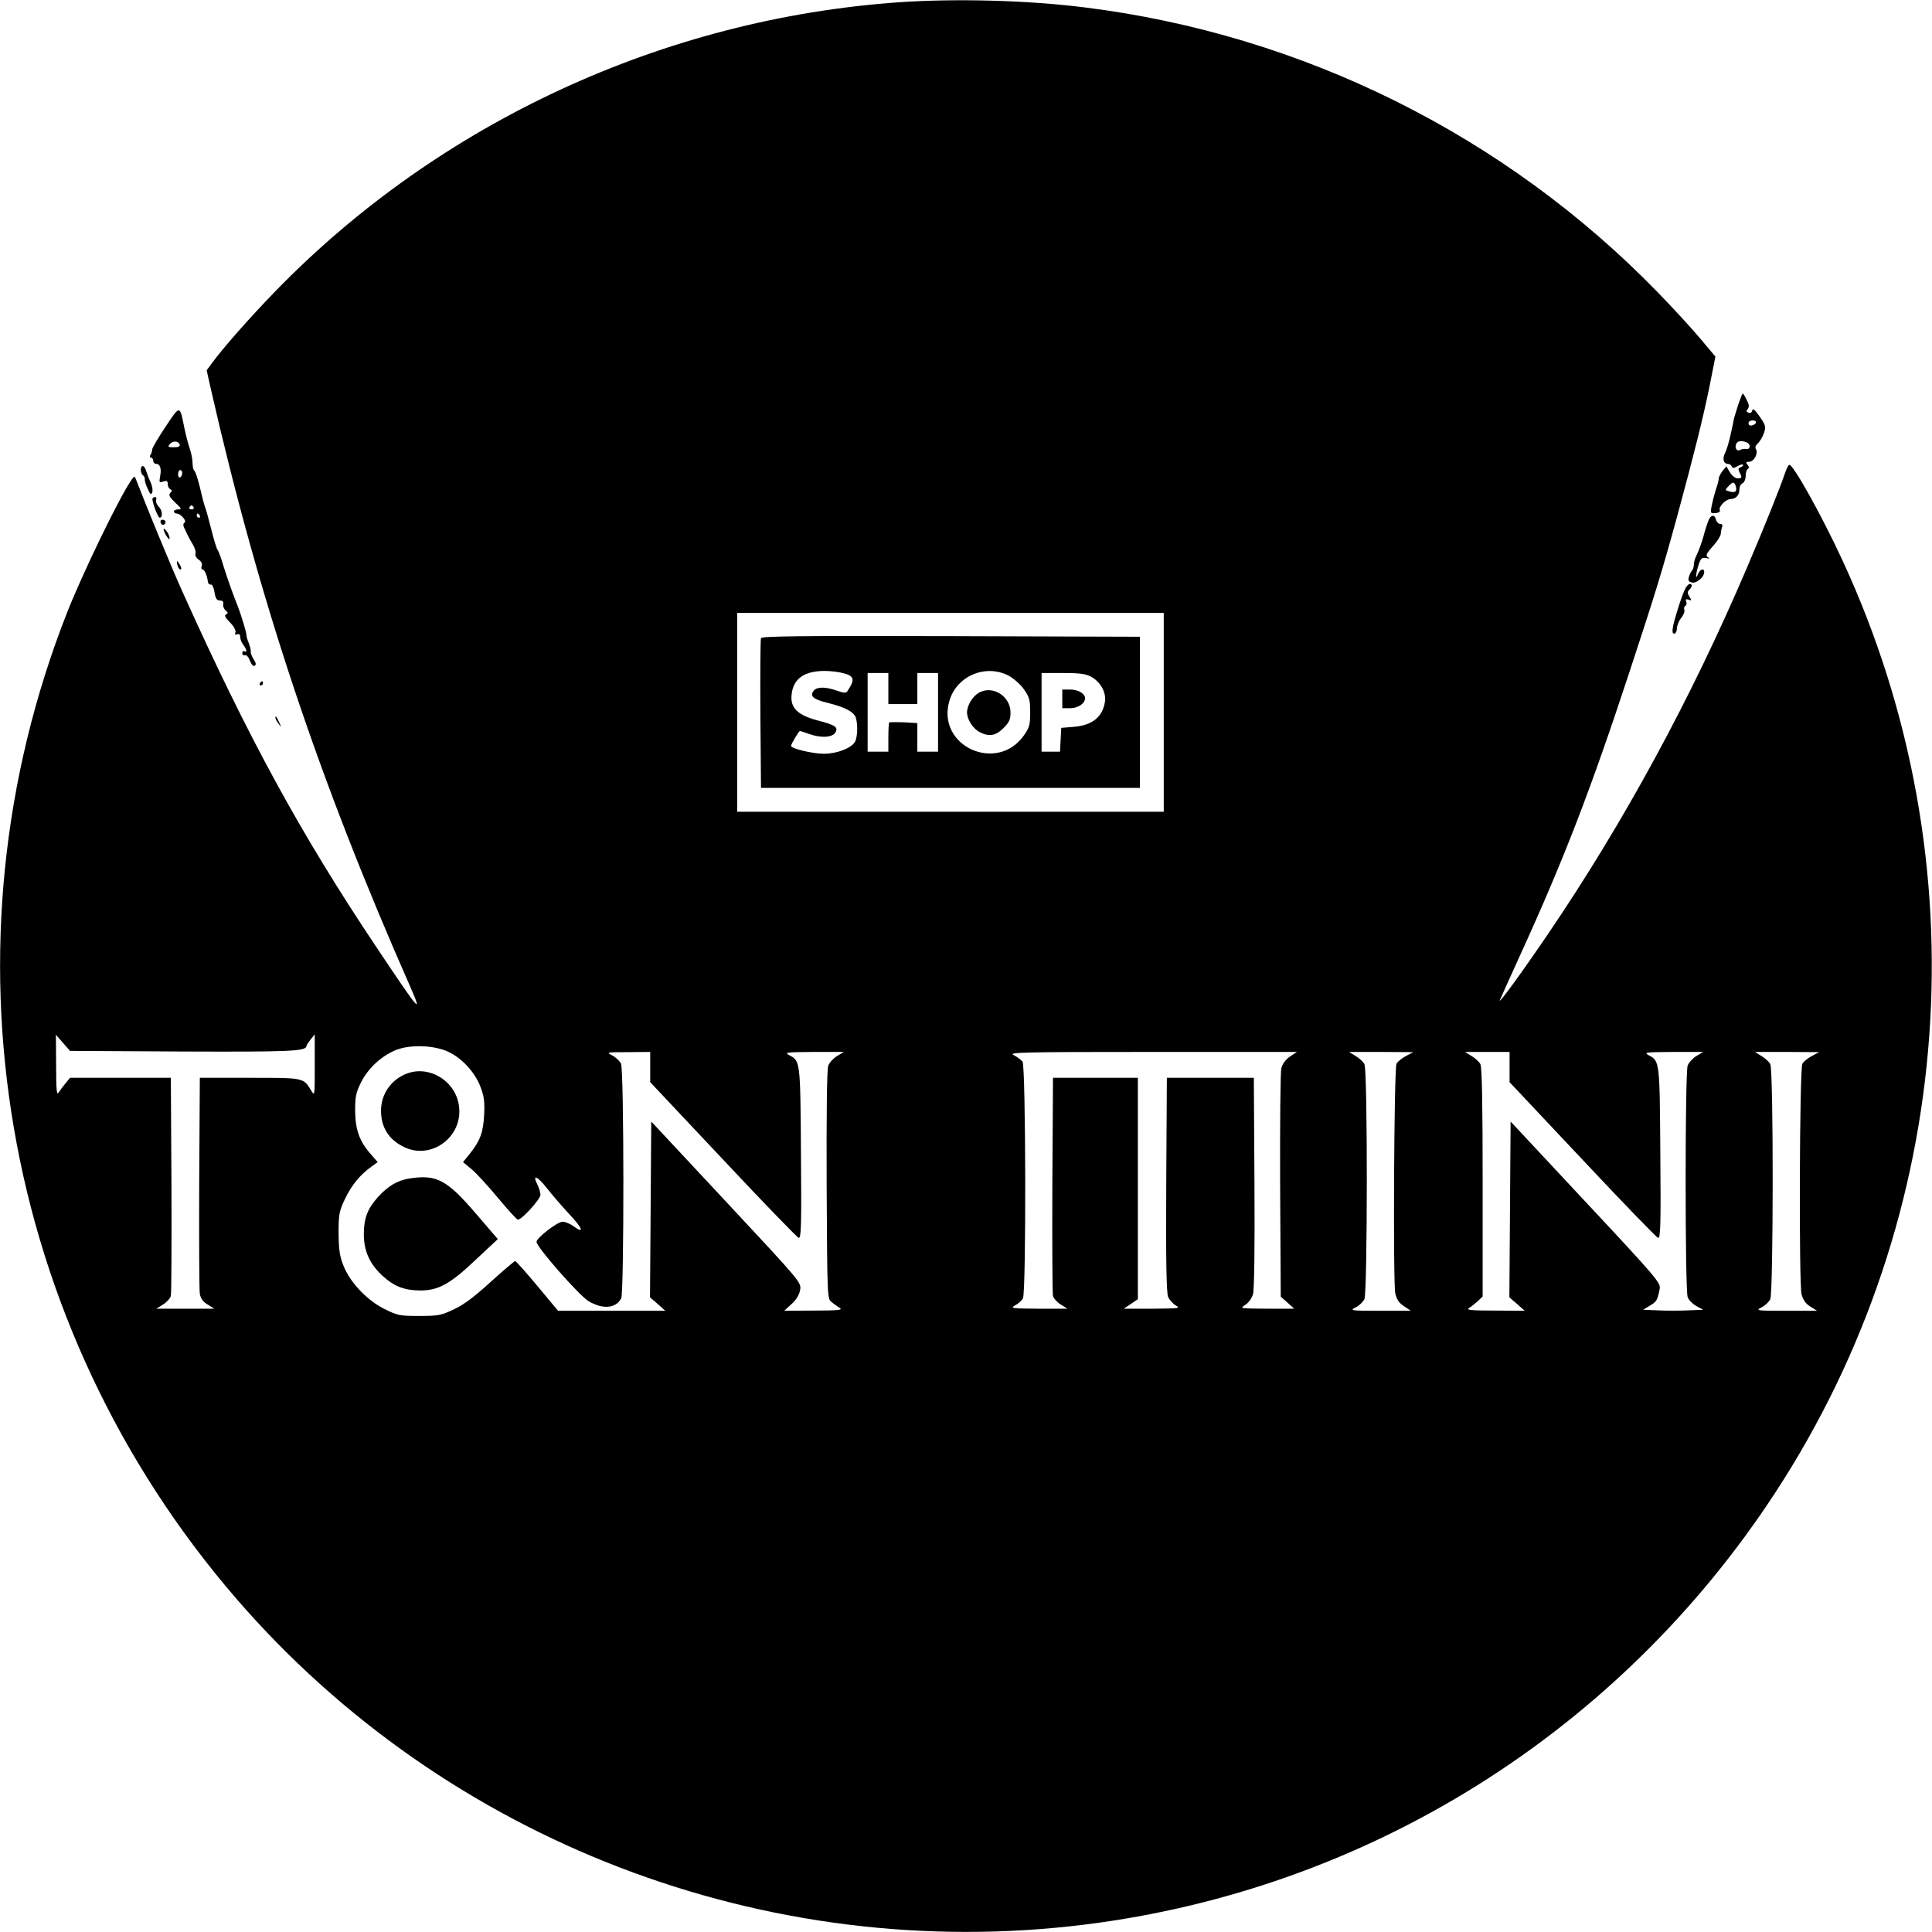
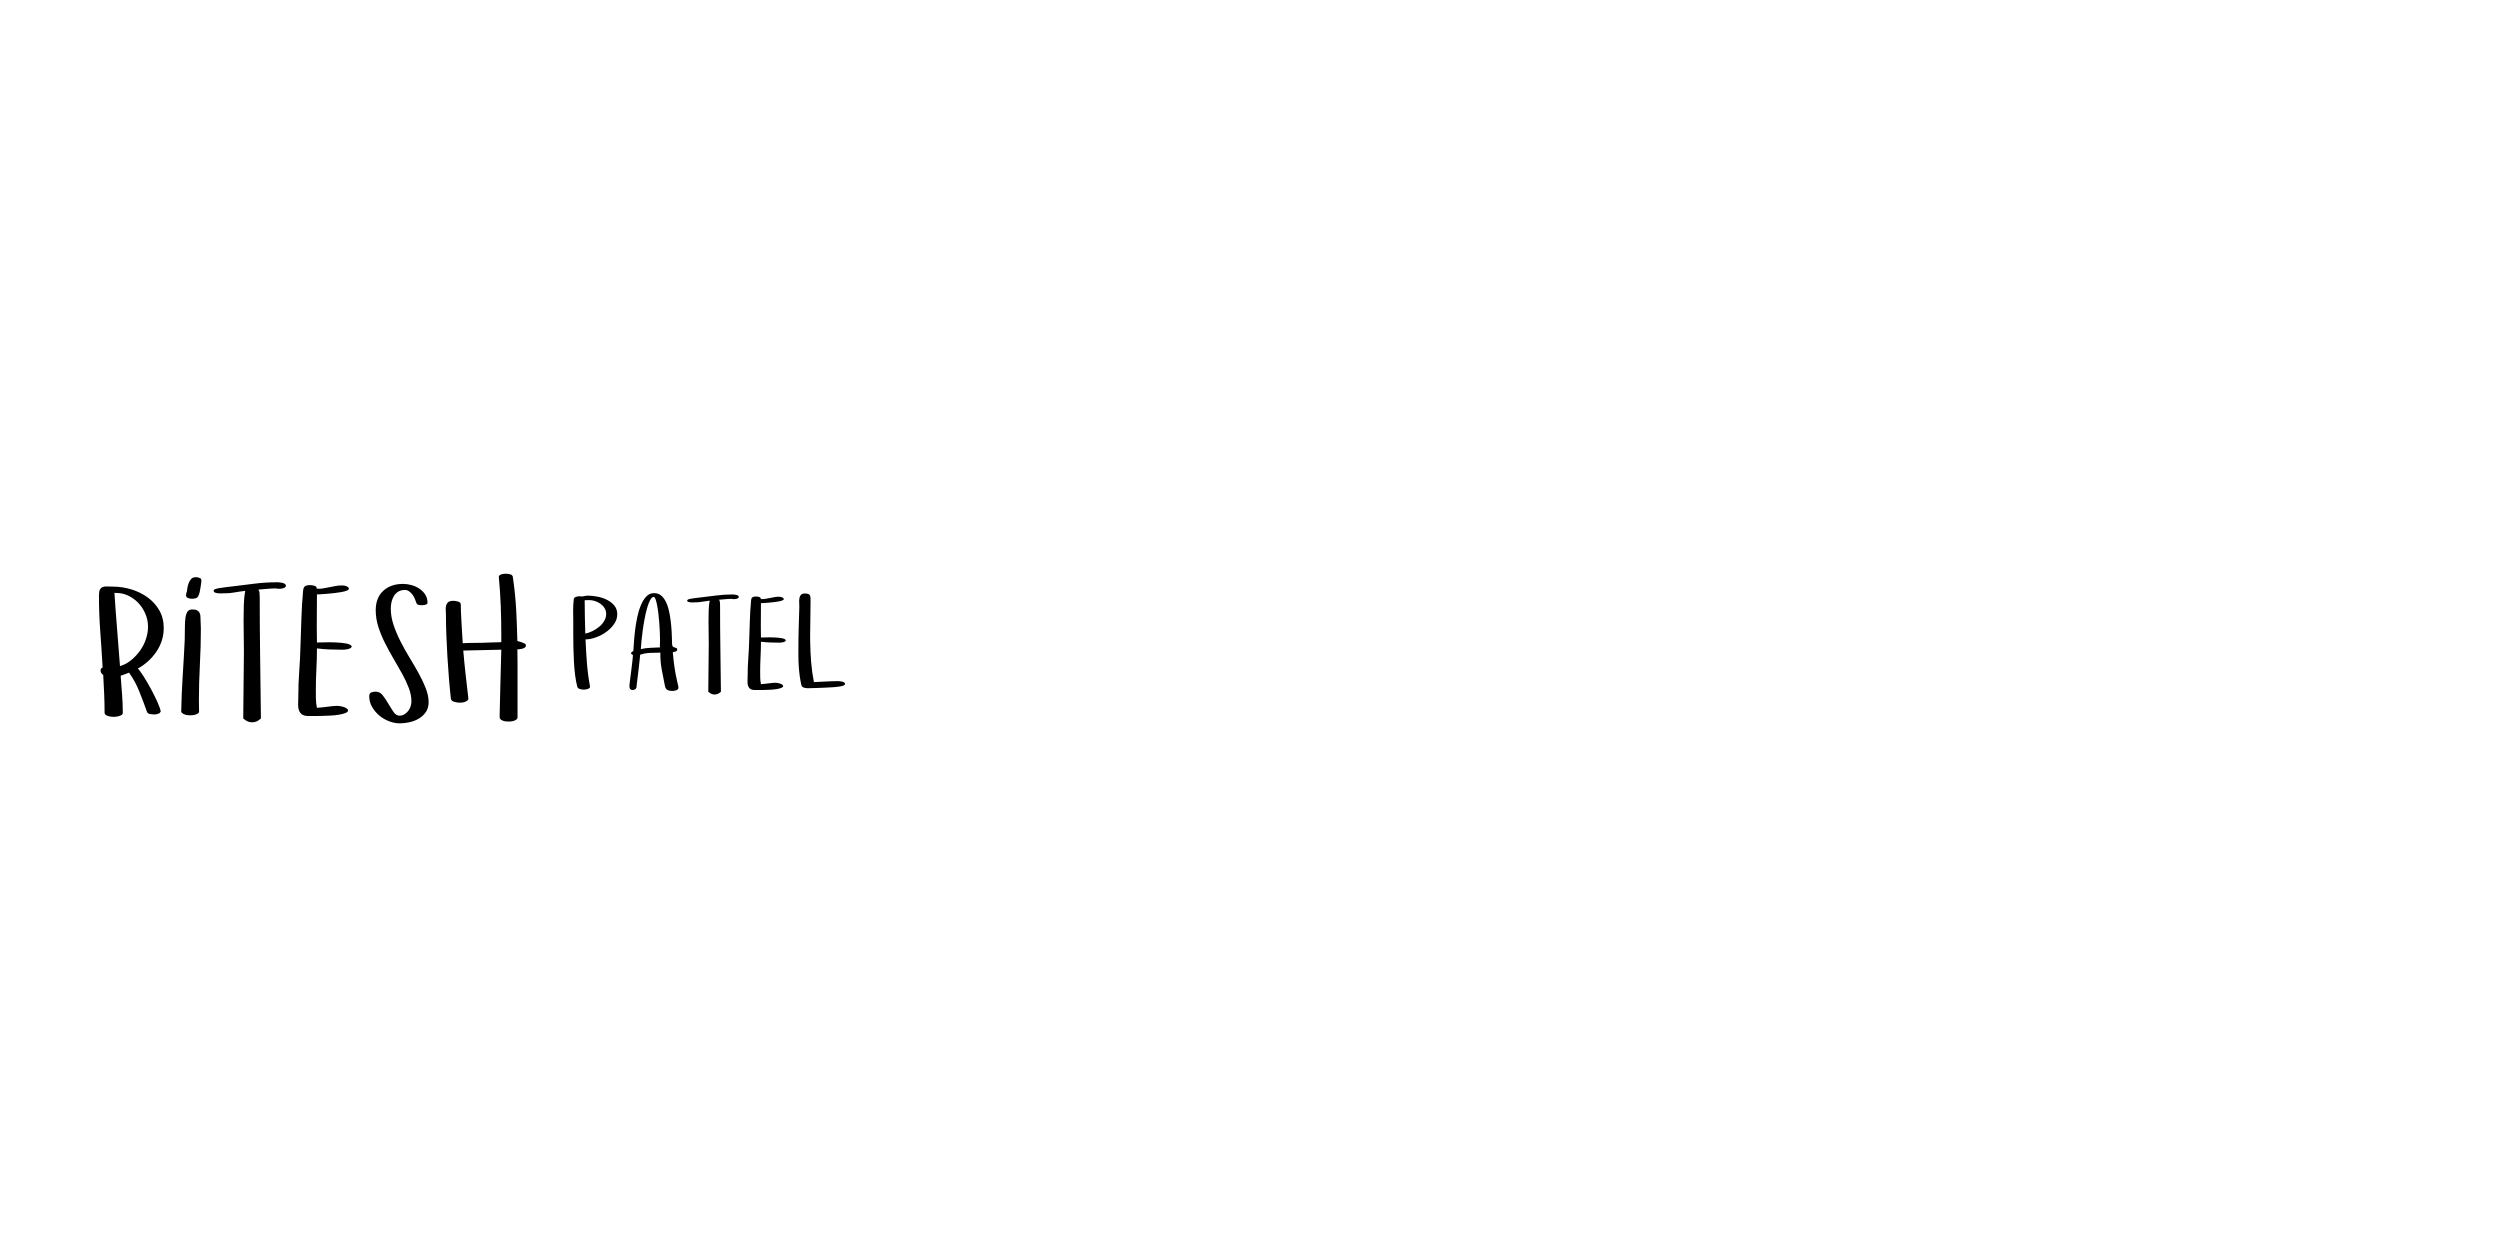
- <svg xmlns="http://www.w3.org/2000/svg" version="1.0" width="933pt" height="933pt" viewBox="0 0 933 933" preserveAspectRatio="xMidYMid meet">
-   <g transform="translate(0,933) scale(0.1,-0.1)" fill="#000000" stroke="none">
-     <path d="M4340 9319 c-1135 -80 -2215 -580 -3005 -1390 -129 -133 -258 -279 -314 -356 l-23 -31 21 -94 c231 -1013 521 -1883 960 -2878 65 -148 50 -130 -164 190 -366 548 -618 1010 -935 1715 -47 103 -170 401 -221 534 -9 24 -10 24 -23 5 -57 -80 -236 -450 -310 -637 -638 -1616 -324 -3448 815 -4767 1013 -1172 2560 -1766 4099 -1574 1364 170 2577 929 3332 2084 877 1341 1000 3045 327 4501 -101 219 -243 474 -259 464 -5 -3 -14 -22 -21 -43 -19 -58 -100 -261 -182 -452 -270 -633 -593 -1228 -961 -1770 -120 -177 -242 -345 -233 -320 3 8 47 105 97 215 212 464 342 801 529 1370 124 377 155 477 230 750 85 314 124 470 157 631 l28 142 -74 88 c-41 49 -133 149 -205 223 -737 758 -1715 1244 -2765 1375 -277 35 -626 44 -900 25z m1280 -3429 l0 -480 -1030 0 -1030 0 0 480 0 480 1030 0 1030 0 0 -480z m-4739 -1638 c523 -2 598 1 599 27 0 3 9 17 20 31 l20 25 0 -150 c0 -150 0 -150 -18 -120 -38 61 -33 60 -296 60 l-241 0 -3 -505 c-1 -278 0 -520 3 -538 4 -23 16 -39 38 -52 l32 -20 -140 0 -140 0 32 20 c18 11 35 30 38 42 3 13 4 255 3 538 l-3 515 -243 0 -244 0 -21 -26 c-12 -14 -27 -35 -34 -45 -9 -15 -12 11 -12 130 l-1 149 34 -39 34 -39 543 -3z m1281 0 c66 -29 132 -100 158 -170 18 -46 21 -72 18 -137 -5 -85 -18 -122 -71 -189 l-31 -38 41 -34 c22 -18 79 -80 127 -138 49 -59 92 -106 97 -106 19 0 109 99 109 120 0 12 -7 34 -15 50 -26 51 0 41 46 -18 24 -31 73 -87 108 -125 64 -68 76 -99 21 -59 -16 12 -40 22 -53 22 -25 0 -125 -77 -126 -97 -2 -23 208 -262 252 -287 68 -40 131 -35 157 14 14 27 14 1101 -1 1133 -6 13 -25 31 -42 40 -31 15 -29 16 76 16 l107 1 0 -73 0 -73 352 -374 c193 -206 358 -376 365 -378 12 -3 14 61 11 410 -3 443 -3 444 -56 472 -25 14 -16 15 118 16 l145 0 -33 -20 c-18 -11 -37 -32 -42 -46 -7 -17 -9 -227 -8 -576 3 -548 3 -550 24 -566 12 -10 30 -22 40 -29 15 -9 -10 -12 -125 -12 l-144 -1 36 33 c23 21 37 44 41 68 6 36 4 38 -356 424 l-363 389 -3 -425 -3 -424 37 -32 37 -33 -259 0 -259 0 -100 120 c-55 66 -103 120 -107 120 -4 0 -57 -45 -119 -101 -76 -70 -131 -111 -177 -132 -61 -29 -75 -32 -167 -32 -93 0 -105 2 -167 33 -84 41 -167 128 -199 209 -19 47 -23 78 -24 158 0 91 3 106 31 165 31 66 74 118 129 157 l29 21 -33 38 c-55 62 -75 118 -76 209 0 68 4 89 28 137 34 69 100 130 171 158 67 26 179 23 248 -8z m4068 -24 c-21 -14 -37 -36 -42 -56 -5 -18 -7 -273 -6 -568 l3 -536 33 -29 32 -29 -132 0 c-130 1 -132 1 -105 18 16 10 32 32 38 52 6 22 9 220 7 540 l-3 505 -210 0 -210 0 -3 -515 c-2 -371 1 -523 9 -543 7 -15 24 -34 38 -42 24 -13 13 -14 -113 -15 l-139 0 34 23 34 23 0 534 0 535 -205 0 -205 0 -3 -515 c-1 -283 0 -525 3 -538 3 -12 20 -31 38 -42 l32 -20 -140 0 c-129 1 -138 2 -113 16 15 8 32 23 38 34 16 30 14 1121 -2 1143 -7 9 -26 23 -43 32 -27 13 34 15 669 15 l699 0 -33 -22z m559 2 c-20 -11 -40 -27 -45 -37 -12 -23 -17 -1056 -6 -1108 6 -29 17 -46 41 -62 l34 -23 -149 0 c-141 0 -147 1 -118 16 17 8 36 26 43 40 15 34 16 1106 0 1135 -5 11 -25 29 -42 39 l-32 20 155 0 155 -1 -36 -19z m501 -53 l0 -73 352 -374 c193 -206 358 -376 365 -378 12 -3 14 61 11 410 -3 443 -3 444 -56 472 -25 14 -16 15 118 16 l145 0 -33 -20 c-18 -11 -37 -32 -42 -46 -13 -34 -13 -1084 0 -1118 5 -14 24 -33 42 -43 l33 -18 -73 -3 c-39 -2 -105 -2 -145 0 l-72 3 33 20 c32 19 36 25 47 81 5 29 -12 50 -357 419 l-363 389 -3 -425 -3 -424 37 -32 37 -33 -144 1 c-116 0 -140 3 -125 12 11 7 30 22 43 34 l23 22 0 551 c0 371 -3 558 -11 571 -5 11 -25 29 -42 39 l-32 20 108 0 107 0 0 -73z m1459 53 c-20 -11 -40 -27 -45 -37 -14 -28 -17 -1064 -4 -1113 8 -29 21 -47 43 -60 l32 -20 -150 0 c-142 0 -148 1 -119 16 17 8 36 26 43 40 15 34 16 1106 0 1135 -5 11 -25 29 -42 39 l-32 20 155 0 155 -1 -36 -19z" />
-     <path d="M3675 6248 c-3 -7 -4 -173 -3 -368 l3 -355 915 0 915 0 0 365 0 365 -913 3 c-727 2 -914 0 -917 -10z m398 -169 c53 -14 57 -31 19 -87 -7 -10 -17 -9 -51 3 -55 19 -95 19 -111 0 -21 -26 -4 -42 66 -59 80 -20 120 -40 134 -65 13 -26 13 -97 -1 -123 -16 -30 -86 -58 -150 -58 -55 0 -159 25 -159 38 0 8 38 72 43 72 2 0 24 -7 49 -16 56 -19 107 -15 122 8 16 26 -1 37 -86 59 -97 26 -133 61 -125 126 8 75 60 112 157 113 30 0 72 -5 93 -11z m798 -12 c24 -13 58 -43 74 -66 26 -37 30 -51 30 -111 0 -60 -4 -74 -30 -111 -131 -186 -425 -51 -360 167 35 120 175 179 286 121z m-581 -62 l0 -75 70 0 70 0 0 75 0 75 50 0 50 0 0 -190 0 -190 -50 0 -50 0 0 69 0 69 -66 4 c-36 1 -68 1 -70 -1 -2 -2 -4 -35 -4 -73 l0 -68 -50 0 -50 0 0 190 0 190 50 0 50 0 0 -75z m979 57 c45 -24 74 -76 67 -121 -11 -73 -61 -114 -151 -121 l-60 -5 -3 -57 -3 -58 -44 0 -45 0 0 190 0 190 103 0 c80 0 110 -4 136 -18z" />
-     <path d="M4728 5985 c-31 -17 -58 -62 -58 -95 0 -34 28 -78 60 -95 46 -24 78 -19 116 19 28 28 34 42 34 75 0 79 -86 133 -152 96z" />
-     <path d="M5130 5955 l0 -45 38 0 c38 0 72 23 72 48 0 22 -33 42 -71 42 l-39 0 0 -45z" />
-     <path d="M1966 4146 c-76 -28 -126 -99 -126 -179 0 -83 39 -143 115 -178 130 -60 279 51 262 196 -13 121 -140 202 -251 161z" />
-     <path d="M1978 3639 c-58 -9 -104 -36 -153 -90 -50 -56 -68 -102 -68 -179 0 -81 28 -143 88 -199 57 -53 106 -72 183 -73 89 0 145 30 271 150 l105 98 -109 127 c-138 160 -187 186 -317 166z" />
-     <path d="M8395 7378 c-9 -29 -19 -60 -21 -68 -1 -8 -9 -45 -17 -81 -8 -36 -20 -76 -27 -88 -13 -26 -7 -51 14 -51 8 0 16 -6 19 -12 3 -10 9 -10 27 0 12 7 24 11 27 8 3 -3 -1 -8 -10 -12 -13 -4 -14 -10 -7 -24 14 -26 13 -30 -9 -30 -11 0 -27 13 -37 29 l-17 29 -19 -23 c-10 -13 -18 -29 -18 -37 0 -7 -6 -31 -14 -53 -7 -22 -16 -57 -20 -77 -7 -36 -6 -38 19 -36 16 2 24 7 20 15 -6 17 30 53 53 53 25 0 42 19 42 47 0 13 7 26 15 29 8 4 15 19 15 34 0 16 5 32 10 35 8 5 7 11 -1 21 -9 11 -8 14 8 14 23 0 45 41 33 60 -6 9 -2 19 9 29 10 9 23 31 29 49 11 31 9 38 -20 80 -23 34 -34 42 -36 30 -2 -10 -9 -15 -18 -11 -11 4 -12 9 -4 18 8 10 7 22 -5 44 -8 17 -17 31 -19 31 -2 0 -11 -24 -21 -52z m85 -87 c0 -12 -28 -22 -34 -12 -3 5 -3 11 1 15 9 9 33 7 33 -3z m-46 -97 c22 -8 20 -36 -1 -32 -10 1 -23 -1 -30 -5 -14 -9 -27 9 -19 28 6 16 24 19 50 9z m-51 -214 c6 -24 -3 -31 -32 -23 -21 5 -21 7 -5 24 22 24 30 24 37 -1z" />
-     <path d="M800 7270 c-35 -52 -64 -102 -65 -110 0 -8 -4 -21 -9 -28 -4 -6 -2 -12 3 -12 6 0 11 -7 11 -15 0 -8 6 -15 14 -15 19 0 27 -24 19 -61 -5 -29 -4 -31 16 -24 17 5 21 2 21 -13 0 -11 6 -22 13 -25 9 -4 9 -7 0 -17 -10 -11 -5 -20 23 -47 31 -29 33 -33 15 -33 -12 0 -21 -4 -21 -10 0 -5 6 -10 13 -10 20 0 51 -37 38 -44 -7 -5 -7 -13 -2 -24 5 -9 12 -24 15 -32 4 -8 15 -30 26 -47 11 -18 17 -39 14 -47 -3 -8 4 -21 16 -29 13 -9 18 -20 14 -31 -3 -9 -2 -16 4 -16 10 0 23 -31 26 -60 1 -8 7 -14 14 -13 7 2 14 -14 18 -37 5 -31 11 -40 26 -40 13 0 18 -6 16 -17 -2 -10 3 -24 12 -31 12 -11 12 -14 2 -19 -10 -4 -5 -15 18 -38 20 -20 30 -40 27 -49 -4 -10 -1 -13 9 -9 9 3 14 -1 14 -13 0 -11 7 -28 15 -38 17 -23 20 -40 5 -31 -5 3 -10 -1 -10 -9 0 -8 6 -13 13 -10 7 2 17 -8 24 -27 7 -18 16 -28 23 -24 8 5 6 14 -5 31 -9 14 -15 30 -14 37 1 6 -3 25 -9 40 -7 16 -12 34 -12 41 0 12 -24 91 -39 131 -29 73 -52 139 -71 199 -11 38 -24 74 -29 80 -5 6 -19 52 -31 101 -13 50 -26 99 -31 110 -4 11 -15 53 -24 93 -10 40 -21 75 -26 78 -5 3 -9 19 -9 37 0 17 -6 49 -14 72 -8 22 -19 67 -26 100 -22 110 -20 110 -90 5z m68 -87 c2 -9 -7 -13 -28 -13 -28 0 -31 2 -20 15 15 18 41 16 48 -2z m12 -137 c0 -8 -4 -18 -10 -21 -5 -3 -10 3 -10 14 0 12 5 21 10 21 6 0 10 -6 10 -14z m55 -166 c3 -5 -1 -10 -10 -10 -9 0 -13 5 -10 10 3 6 8 10 10 10 2 0 7 -4 10 -10z m30 -40 c3 -5 1 -10 -4 -10 -6 0 -11 5 -11 10 0 6 2 10 4 10 3 0 8 -4 11 -10z" />
-     <path d="M680 7061 c0 -11 5 -23 10 -26 6 -4 10 -12 9 -18 -1 -7 5 -28 14 -47 12 -28 17 -31 22 -18 4 9 0 32 -8 50 -9 18 -18 43 -22 56 -8 27 -25 29 -25 3z" />
-     <path d="M737 6924 c-7 -7 25 -94 34 -94 16 0 13 36 -4 53 -10 10 -16 25 -13 33 5 14 -5 19 -17 8z" />
-     <path d="M8249 6813 c-6 -16 -17 -50 -24 -78 -8 -27 -21 -63 -29 -80 -9 -16 -16 -39 -16 -50 0 -12 -4 -25 -9 -30 -5 -6 -12 -20 -15 -31 -5 -16 -2 -23 14 -27 22 -6 60 26 60 50 0 21 -20 15 -30 -9 -13 -34 -12 -3 2 42 11 34 16 39 38 35 14 -3 19 -2 13 1 -19 9 -16 17 22 60 19 21 35 47 35 56 0 9 3 23 6 32 4 10 1 16 -9 16 -8 0 -17 9 -20 20 -7 28 -26 25 -38 -7z" />
-     <path d="M776 6805 c4 -8 10 -12 15 -9 14 8 10 24 -6 24 -9 0 -12 -6 -9 -15z" />
-     <path d="M790 6774 c1 -16 29 -60 29 -44 0 8 -6 24 -14 34 -8 11 -15 16 -15 10z" />
-     <path d="M857 6600 c3 -11 9 -20 15 -20 5 0 4 9 -2 20 -6 11 -12 20 -14 20 -2 0 -2 -9 1 -20z" />
-     <path d="M8139 6488 c-15 -28 -48 -130 -59 -180 -5 -28 -4 -38 5 -38 7 0 13 11 13 24 0 14 9 37 20 51 12 14 19 32 16 40 -3 7 -1 16 5 19 6 4 8 13 4 21 -4 11 -1 13 12 9 15 -6 15 -4 4 14 -11 17 -11 24 -1 34 14 14 16 28 2 28 -5 0 -15 -10 -21 -22z" />
-     <path d="M1255 6030 c-3 -5 -1 -10 4 -10 6 0 11 5 11 10 0 6 -2 10 -4 10 -3 0 -8 -4 -11 -10z" />
-     <path d="M1330 5864 c0 -6 7 -19 16 -30 14 -18 14 -18 3 6 -14 31 -19 36 -19 24z" />
-   </g>
+ <svg xmlns="http://www.w3.org/2000/svg" version="1.1" width="400" height="200" style="border: dashed 2px #aaa">
+   <path fill="#" d="M15.834,95.27q0-0.643,0.157-0.937t0.451-0.41t0.711-0.089t0.978,0.027q1.422,0,2.871,0.438t2.611,1.278t1.873,2.071t0.711,2.83q0,1.066-0.308,2.017t-0.868,1.777t-1.312,1.511t-1.654,1.189q0.369,0.369,0.957,1.306t1.162,1.996t1.019,2.058t0.526,1.504l-0.164,0.246q-0.369,0.219-0.889,0.232q-0.246,0-0.643-0.062t-0.506-0.362q-0.561-1.572-1.224-3.24t-1.634-3.008l0-0.027q-0.342,0.137-0.677,0.267t-0.677,0.239q0.109,1.518,0.226,2.987t0.116,2.974q0,0.191-0.185,0.308t-0.417,0.185t-0.472,0.096t-0.39,0.027q-0.137,0-0.39-0.027t-0.485-0.096t-0.403-0.198t-0.171-0.349q0-1.518-0.068-3.028t-0.15-3.015q-0.424-0.273-0.424-0.711q0-0.342,0.328-0.465q-0.164-2.885-0.376-5.756t-0.212-5.783z M18.309,94.846q0.191,2.967,0.431,5.865t0.458,5.865q0.957-0.273,1.784-0.95t1.429-1.524t0.937-1.846t0.335-1.982q0-1.094-0.438-2.099t-1.162-1.757q-0.738-0.752-1.695-1.176q-0.848-0.369-1.777-0.369l-0.246,0z M28.995,113.809q0.055-2.857,0.239-5.701t0.321-5.701q0.027-1.094,0.027-1.989t0.089-1.552t0.328-1.005t0.8-0.349q0.479,0,0.725,0.137t0.376,0.349t0.157,0.479t0.027,0.54q0,0.396,0.027,0.786t0.027,0.786q0,2.885-0.157,5.756t-0.157,5.783q0,0.424,0.014,0.854t0.014,0.882q0,0.164-0.15,0.273t-0.376,0.185t-0.479,0.103t-0.417,0.027q-0.191,0-0.431-0.027t-0.465-0.116t-0.383-0.212t-0.157-0.287z M29.761,95.27q0-0.137,0.041-0.308t0.096-0.308q0.027-0.164,0.082-0.561t0.198-0.772t0.396-0.67t0.718-0.294l0.26,0q0.219,0.055,0.444,0.137t0.226,0.396q0,0.137-0.014,0.26t-0.041,0.273q-0.109,0.807-0.212,1.271t-0.239,0.704t-0.349,0.308t-0.54,0.096q-0.109,0-0.294-0.014t-0.355-0.068t-0.294-0.171t-0.123-0.28z M34.186,94.545q0-0.191,0.267-0.294t0.349-0.103l0.506-0.082q0.506-0.082,1.025-0.144t1.012-0.116q1.736-0.219,3.473-0.431t3.5-0.212q0.137,0,0.376,0.014t0.479,0.075t0.41,0.171t0.171,0.301q0,0.137-0.13,0.239t-0.308,0.157t-0.362,0.068t-0.294,0.014l-0.239,0t-0.239-0.055q-0.725,0-1.429,0.068t-1.429,0.123q0.191,0.219,0.205,0.615t0.027,0.684q0,4.84,0.068,9.625t0.123,9.666l0,0.027q-0.451,0.396-0.772,0.506t-0.649,0.109q-0.314,0-0.636-0.116t-0.772-0.499l0-0.027l0.109-10.732q0-1.066-0.027-2.352t-0.027-2.604t0.041-2.55t0.219-2.146q-0.807,0.082-1.709,0.246q-0.779,0.137-1.49,0.137l-0.246,0q-0.055,0-0.321,0.014t-0.547-0.014t-0.506-0.109t-0.226-0.273z M47.703,112.523q0.027-0.574,0.027-1.121q0-1.982,0.144-3.951t0.198-3.951q0.082-2.27,0.15-4.498t0.273-4.484q0.055-0.561,0.321-0.731t0.8-0.171q0.246,0,0.656,0.096t0.41,0.465q0.191,0.027,0.383,0.027q0.287,0,0.588-0.055q0.492-0.082,1.005-0.185t1.019-0.198t0.971-0.096q0.109,0,0.308,0.014t0.396,0.082t0.335,0.171t0.137,0.267t-0.321,0.294t-0.841,0.226t-1.121,0.164t-1.176,0.116t-1.019,0.075t-0.636,0.027l-0.027,5.141l0.027,2.557q0.424,0,1.271-0.027q0.342-0.014,0.684-0.014q0.52,0,1.066,0.027q0.902,0.041,1.627,0.164t0.916,0.438q0,0.191-0.198,0.308t-0.444,0.171t-0.499,0.068t-0.362,0.014q-1.012,0-2.037-0.041t-2.023-0.164q0,1.682-0.089,3.336t-0.089,3.336q0,0.725,0.014,1.429t0.164,1.401q0.369-0.027,0.8-0.068t0.875-0.103t0.854-0.103t0.711-0.041q0.164,0,0.444,0.041t0.574,0.137t0.506,0.239t0.212,0.335q0,0.219-0.403,0.39t-1.032,0.273t-1.374,0.144t-1.442,0.055t-1.258,0.014l-0.793,0q-0.752,0-1.101-0.28t-0.485-0.731q-0.109-0.369-0.096-0.834l0-0.191z M59.074,111.402q0-0.479,0.328-0.608t0.711-0.13q0.67,0,1.135,0.602t0.882,1.319t0.827,1.319t0.971,0.602q0.424,0,0.772-0.212t0.602-0.533t0.39-0.725t0.137-0.8q0-1.039-0.417-2.146t-1.066-2.283t-1.374-2.406t-1.367-2.502t-1.066-2.591t-0.424-2.659q0-2.01,1.203-3.117t3.172-1.107q0.67,0,1.354,0.191t1.258,0.574t0.937,0.943t0.362,1.312q0,0.246-0.362,0.321t-0.526,0.075q-0.246,0-0.533-0.062t-0.369-0.335t-0.232-0.629t-0.376-0.663t-0.533-0.533t-0.677-0.226q-0.615,0-1.046,0.253t-0.697,0.677t-0.396,0.95t-0.13,1.087q0,1.312,0.451,2.646t1.121,2.652t1.456,2.604t1.456,2.502t1.121,2.379t0.451,2.201q0,0.93-0.438,1.572t-1.107,1.046t-1.483,0.588t-1.593,0.185q-0.834,0-1.709-0.335t-1.572-0.923t-1.148-1.374t-0.451-1.702z M71.319,97.56q-0.027-0.362,0.062-0.684t0.335-0.533t0.834-0.212q0.137,0,0.335,0.027t0.396,0.089t0.321,0.171t0.123,0.301q0,0.506,0.034,1.333t0.089,1.723t0.103,1.75t0.089,1.388q1.066-0.055,2.146-0.055t2.133-0.055l1.887-0.055l0-1.354q0-2.27-0.089-4.546t-0.308-4.546q0-0.164,0.137-0.267t0.321-0.157t0.383-0.068t0.308-0.014q0.314,0,0.677,0.096t0.417,0.41l0.082,0.588q0.342,2.461,0.465,4.867t0.178,4.812q0.164,0.027,0.349,0.089t0.376,0.116q0.137,0.055,0.39,0.164t0.253,0.342q0,0.219-0.191,0.342t-0.431,0.185t-0.465,0.075t-0.28,0.014q0.027,1.012,0.027,2.017l0,2.017l0,4.416l0,2.461q0,0.164-0.157,0.294t-0.376,0.212t-0.458,0.109t-0.431,0.027t-0.451-0.027t-0.465-0.109t-0.362-0.205t-0.157-0.301l0-0.588q0.055-2.598,0.123-5.147t0.137-5.12q-1.49,0.055-3.028,0.068t-3.056,0.068q0.164,1.928,0.376,3.849t0.444,3.849q0,0.164-0.157,0.294t-0.369,0.212t-0.451,0.109t-0.431,0.027q-0.396,0-0.868-0.137t-0.526-0.506q-0.164-1.449-0.308-3.199t-0.253-3.575t-0.171-3.575t-0.062-3.172q0-0.342-0.027-0.704z" />
+   <path fill="#" d="M91.703,97.617q0-0.459,0.024-0.908t0.083-0.889q0.039-0.225,0.347-0.322t0.513-0.098l0.234,0.02q0.283,0.039,0.571-0.039t0.571-0.078q0.664,0,1.484,0.146t1.538,0.498t1.206,0.923t0.488,1.411t-0.508,1.567t-1.279,1.279t-1.66,0.864t-1.631,0.312q0.078,1.885,0.22,3.74t0.483,3.711l0.02,0.127q0,0.137-0.122,0.225t-0.288,0.142t-0.337,0.073t-0.278,0.02q-0.244,0-0.591-0.093t-0.425-0.366q-0.225-0.859-0.352-1.89t-0.186-2.153t-0.083-2.261t-0.024-2.222l0-2.197q0-0.361-0.01-0.752t-0.01-0.791z M93.549,96.035q0,1.338,0.029,2.671t0.068,2.671q0.576-0.117,1.177-0.415t1.084-0.708t0.781-0.933t0.298-1.099q0-0.518-0.259-0.928t-0.669-0.703q-0.4-0.283-0.908-0.439q-0.449-0.137-0.879-0.137l-0.107,0z M100.704,109.775q0-0.059,0.039-0.415t0.103-0.869t0.142-1.104t0.137-1.118t0.103-0.928t0.044-0.537q-0.078-0.039-0.19-0.112t-0.112-0.171q0-0.137,0.132-0.22t0.229-0.122q0.039-0.498,0.098-1.387t0.181-1.919t0.342-2.09t0.581-1.924t0.869-1.411t1.25-0.547t1.23,0.469t0.796,1.221t0.469,1.67t0.244,1.826t0.103,1.699t0.039,1.27q0.02,0.303,0.146,0.405t0.278,0.142t0.273,0.088t0.122,0.244q0,0.225-0.273,0.312t-0.43,0.107q0.098,1.221,0.269,2.402t0.454,2.383q0.039,0.225,0.107,0.454t0.068,0.444q0,0.156-0.107,0.259t-0.278,0.161t-0.342,0.078t-0.288,0.02q-0.439,0-0.742-0.166t-0.4-0.635q-0.264-1.26-0.518-2.646q-0.215-1.201-0.215-2.334q0-0.176,0.01-0.352q-0.82,0-1.65,0.039t-1.592,0.293q-0.02,0.264-0.098,0.996t-0.176,1.572t-0.2,1.606t-0.122,1.089q-0.02,0.137-0.2,0.259t-0.391,0.132t-0.371-0.132t-0.161-0.503z M102.53,103.857q0.762-0.176,1.528-0.205t1.548-0.068q-0.039-0.244-0.02-0.503t0.02-0.522q0-0.576-0.029-1.338t-0.088-1.543t-0.151-1.538t-0.21-1.348t-0.249-0.942t-0.288-0.352q-0.303,0.02-0.571,0.522t-0.488,1.279t-0.4,1.738t-0.303,1.88t-0.2,1.709t-0.098,1.23z M109.949,96.104q0-0.137,0.19-0.21t0.249-0.073l0.361-0.059q0.361-0.059,0.732-0.103t0.723-0.083q1.24-0.156,2.48-0.308t2.5-0.151q0.098,0,0.269,0.01t0.342,0.054t0.293,0.122t0.122,0.215q0,0.098-0.093,0.171t-0.22,0.112t-0.259,0.049t-0.21,0.01l-0.171,0t-0.171-0.039q-0.518,0-1.021,0.049t-1.021,0.088q0.137,0.156,0.146,0.439t0.02,0.488q0,3.457,0.049,6.875t0.088,6.904l0,0.02q-0.322,0.283-0.552,0.361t-0.464,0.078q-0.225,0-0.454-0.083t-0.552-0.356l0-0.02l0.078-7.666q0-0.762-0.02-1.68t-0.02-1.86t0.029-1.821t0.156-1.533q-0.576,0.059-1.221,0.176q-0.557,0.098-1.064,0.098l-0.176,0q-0.039,0-0.229,0.01t-0.391-0.01t-0.361-0.078t-0.161-0.195z M119.604,108.945q0.02-0.41,0.02-0.801q0-1.416,0.103-2.822t0.142-2.822q0.059-1.621,0.107-3.213t0.195-3.203q0.039-0.4,0.229-0.522t0.571-0.122q0.176,0,0.469,0.068t0.293,0.332q0.137,0.02,0.273,0.02q0.205,0,0.42-0.039q0.352-0.059,0.718-0.132t0.728-0.142t0.693-0.068q0.078,0,0.22,0.01t0.283,0.059t0.239,0.122t0.098,0.19t-0.229,0.21t-0.601,0.161t-0.801,0.117t-0.84,0.083t-0.728,0.054t-0.454,0.02l-0.02,3.672l0.02,1.826q0.303,0,0.908-0.02q0.244-0.01,0.488-0.01q0.371,0,0.762,0.02q0.645,0.029,1.162,0.117t0.654,0.312q0,0.137-0.142,0.22t-0.317,0.122t-0.356,0.049t-0.259,0.01q-0.723,0-1.455-0.029t-1.445-0.117q0,1.201-0.063,2.383t-0.063,2.383q0,0.518,0.01,1.021t0.117,1.001q0.264-0.02,0.571-0.049t0.625-0.073t0.61-0.073t0.508-0.029q0.117,0,0.317,0.029t0.41,0.098t0.361,0.171t0.151,0.239q0,0.156-0.288,0.278t-0.737,0.195t-0.981,0.103t-1.03,0.039t-0.898,0.01l-0.566,0q-0.537,0-0.786-0.2t-0.347-0.522q-0.078-0.264-0.068-0.596l0-0.137z M127.745,104.98l0-1.543q0-1.602,0.054-3.179t0.093-3.179q0-0.303-0.02-0.674q-0.01-0.107-0.01-0.205q0-0.244,0.039-0.479q0.049-0.312,0.239-0.537t0.63-0.225q0.361,0,0.552,0.078t0.269,0.229t0.088,0.381t0.01,0.532q0,1.621-0.039,3.252q-0.029,1.084-0.029,2.168q0,0.547,0.01,1.094q0.02,1.621,0.151,3.242t0.444,3.203q0.977-0.039,1.953-0.098t1.953-0.059q0.098,0,0.278,0.02t0.361,0.068t0.308,0.127t0.127,0.225q0,0.098-0.088,0.166t-0.166,0.107l-0.02,0q-0.156,0.078-0.62,0.151t-1.055,0.112t-1.24,0.068t-1.221,0.049t-0.991,0.029t-0.518,0.01l-0.088,0q-0.234,0-0.527-0.078q-0.352-0.098-0.439-0.381q-0.176-0.723-0.278-1.499t-0.156-1.577t-0.054-1.602z" />
</svg>
